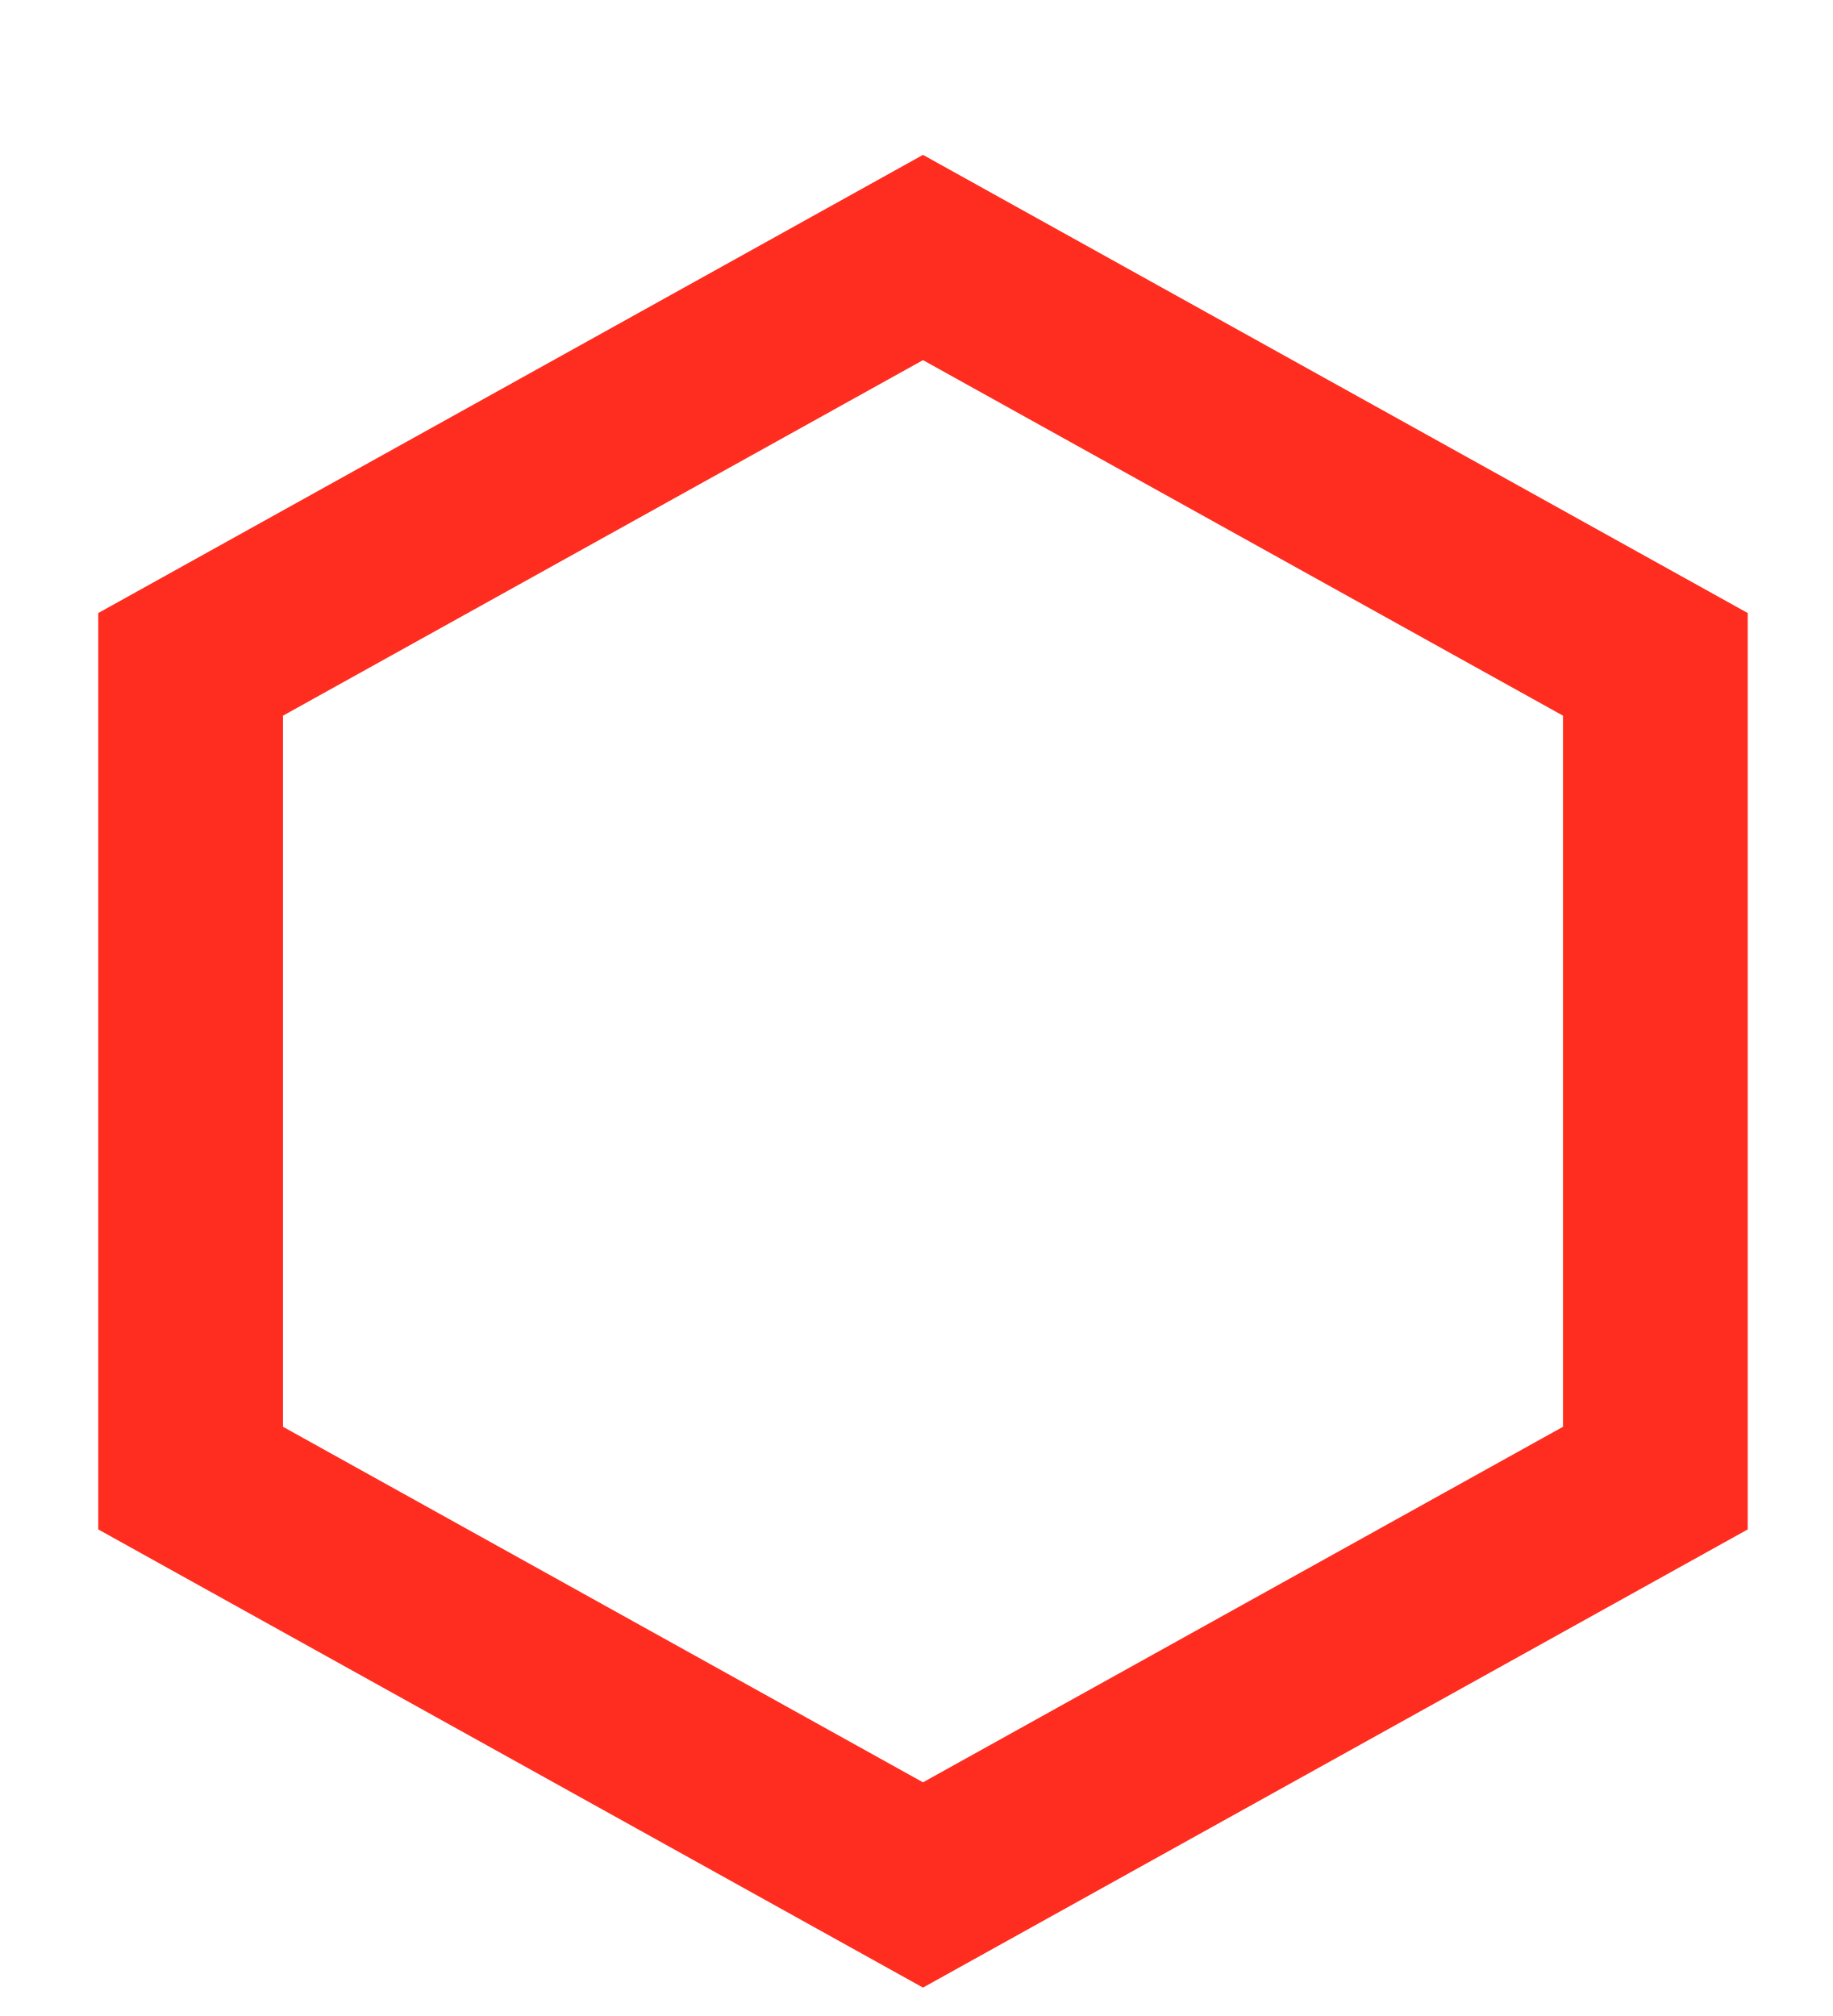
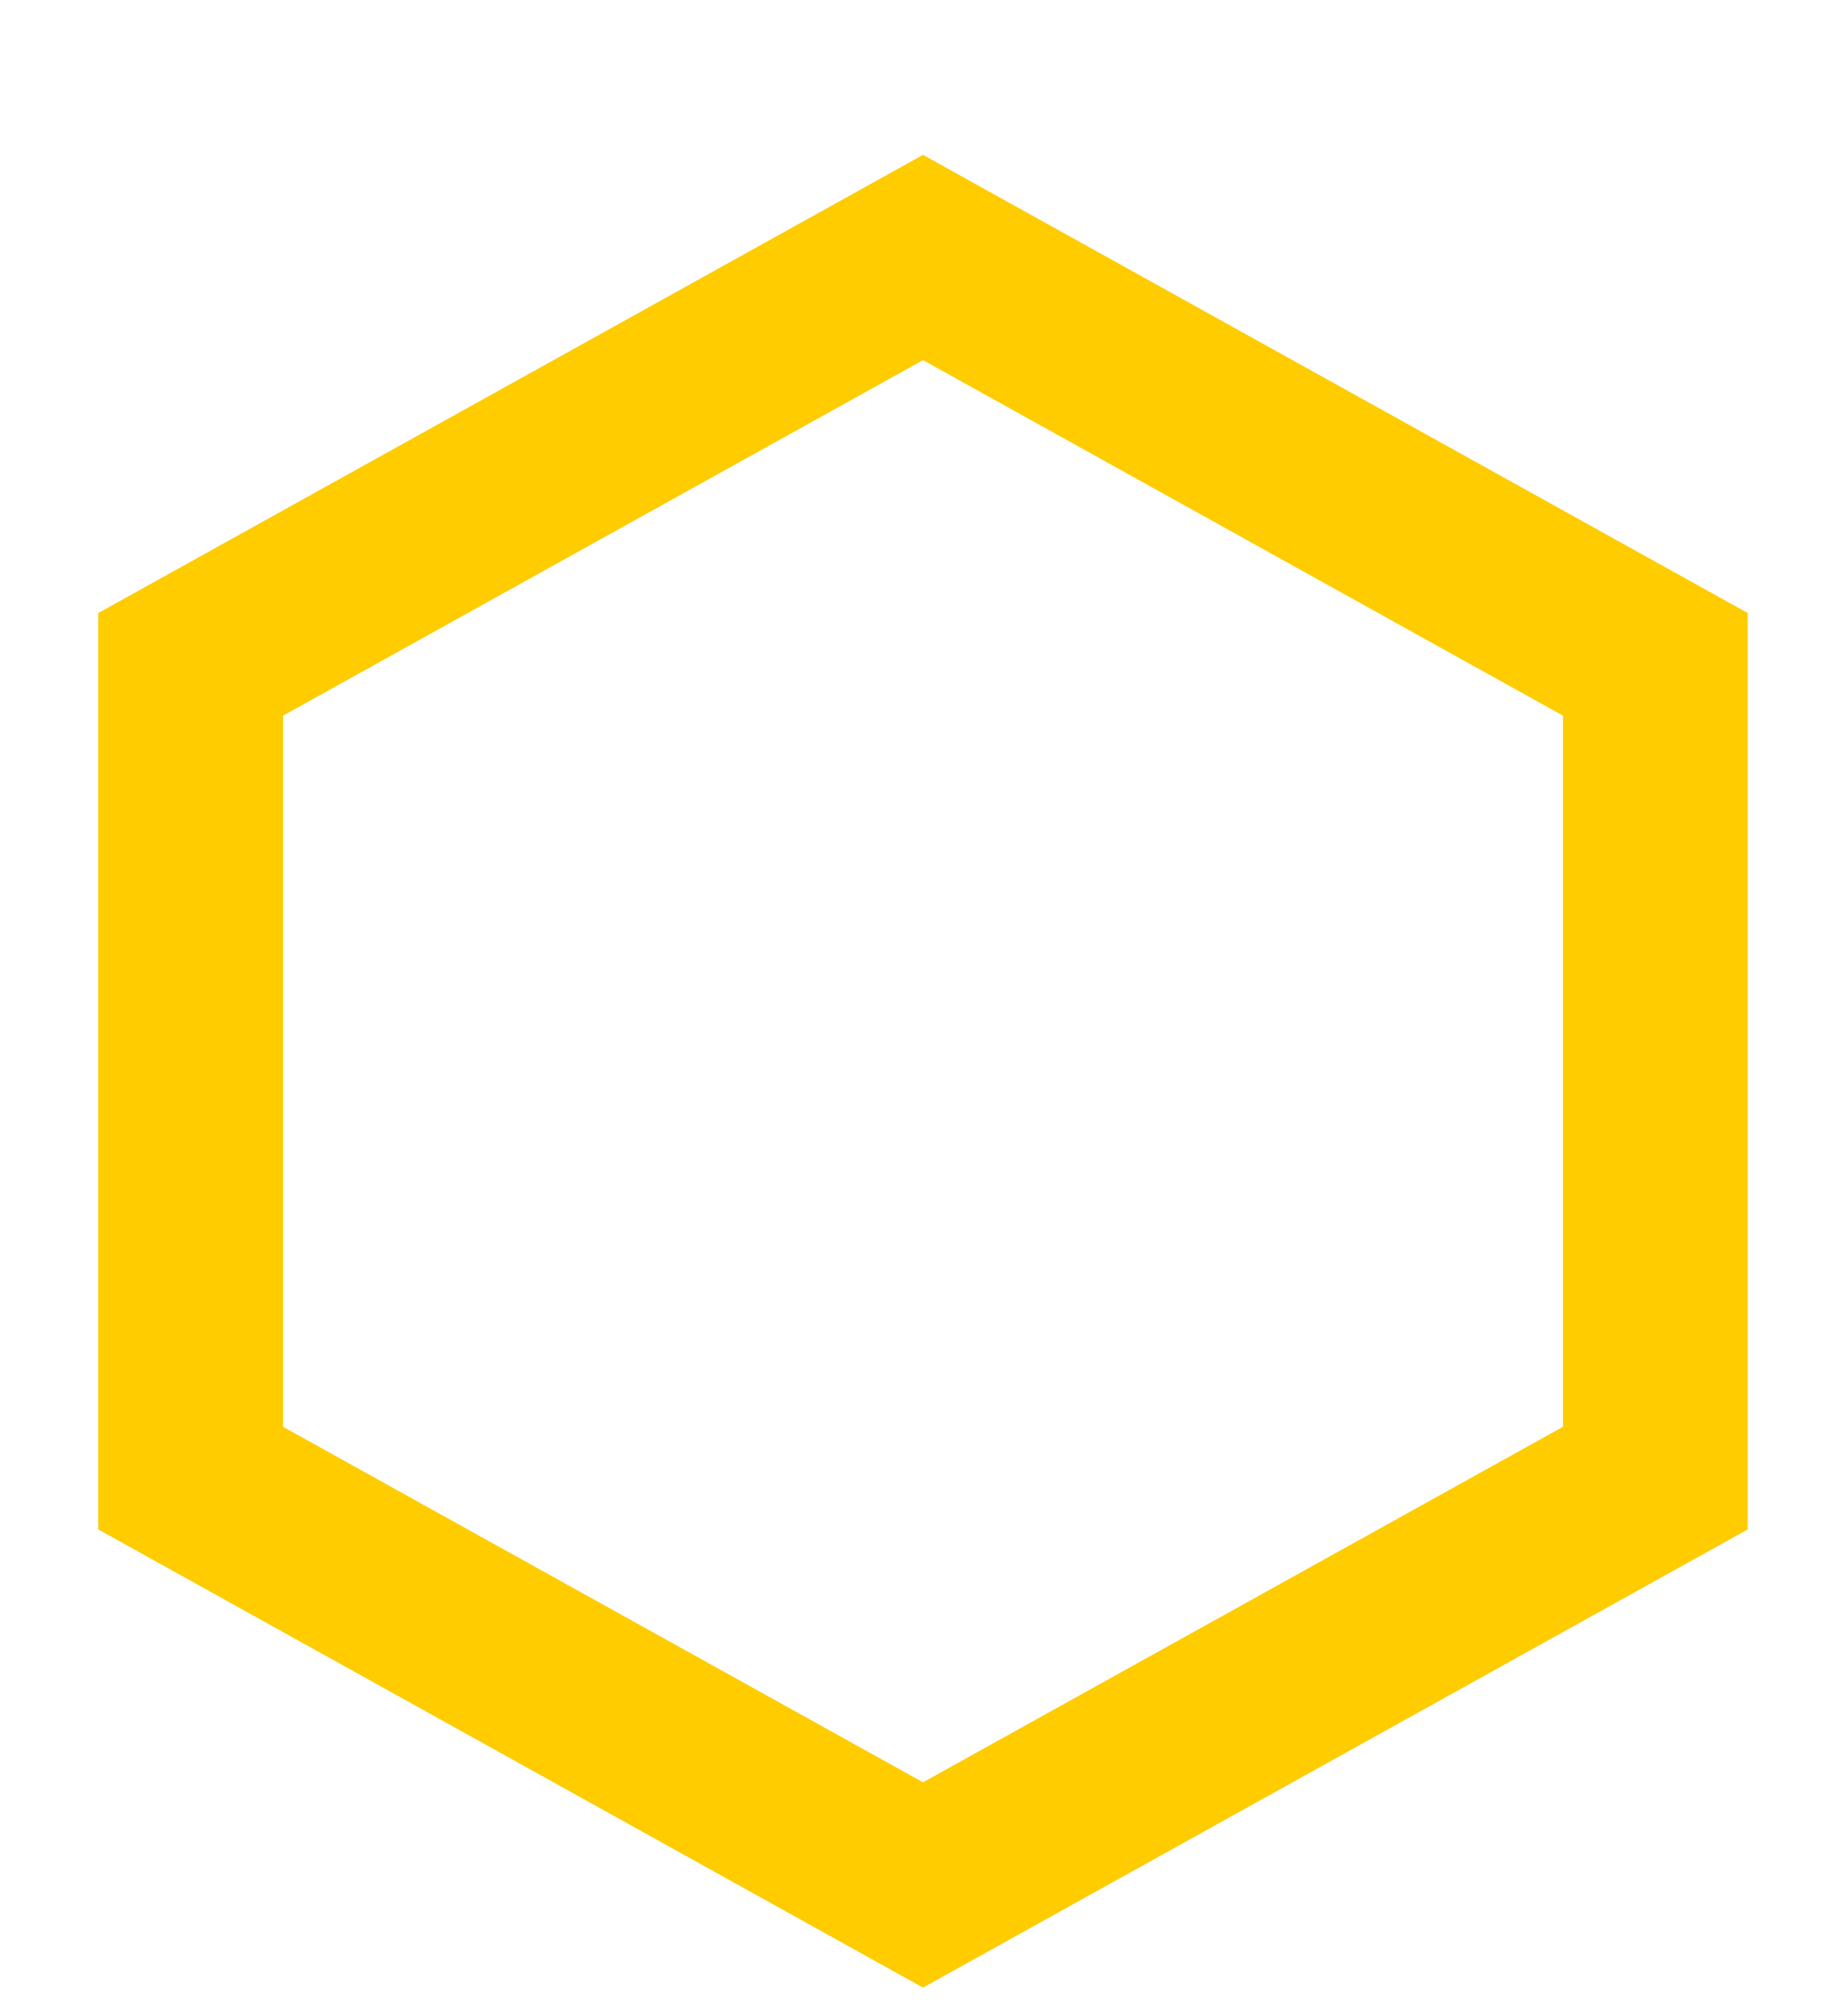
<svg xmlns="http://www.w3.org/2000/svg" width="10" height="11" viewBox="0 0 10 11">
-   <path d="M5.036 1.965l-3.492 1.94v3.88l3.492 1.94 3.492-1.94v-3.88l-3.492-1.94zm0-1.12l4.5 2.5v5l-4.5 2.5-4.5-2.5v-5l4.5-2.5z" fill="#FF2D20" fill-rule="nonzero" />
+   <path d="M5.036 1.965l-3.492 1.94v3.88l3.492 1.94 3.492-1.94v-3.88l-3.492-1.94zm0-1.12l4.5 2.5v5l-4.5 2.5-4.5-2.5v-5l4.5-2.5z" fill="#ffcc00" fill-rule="nonzero" />
</svg>
